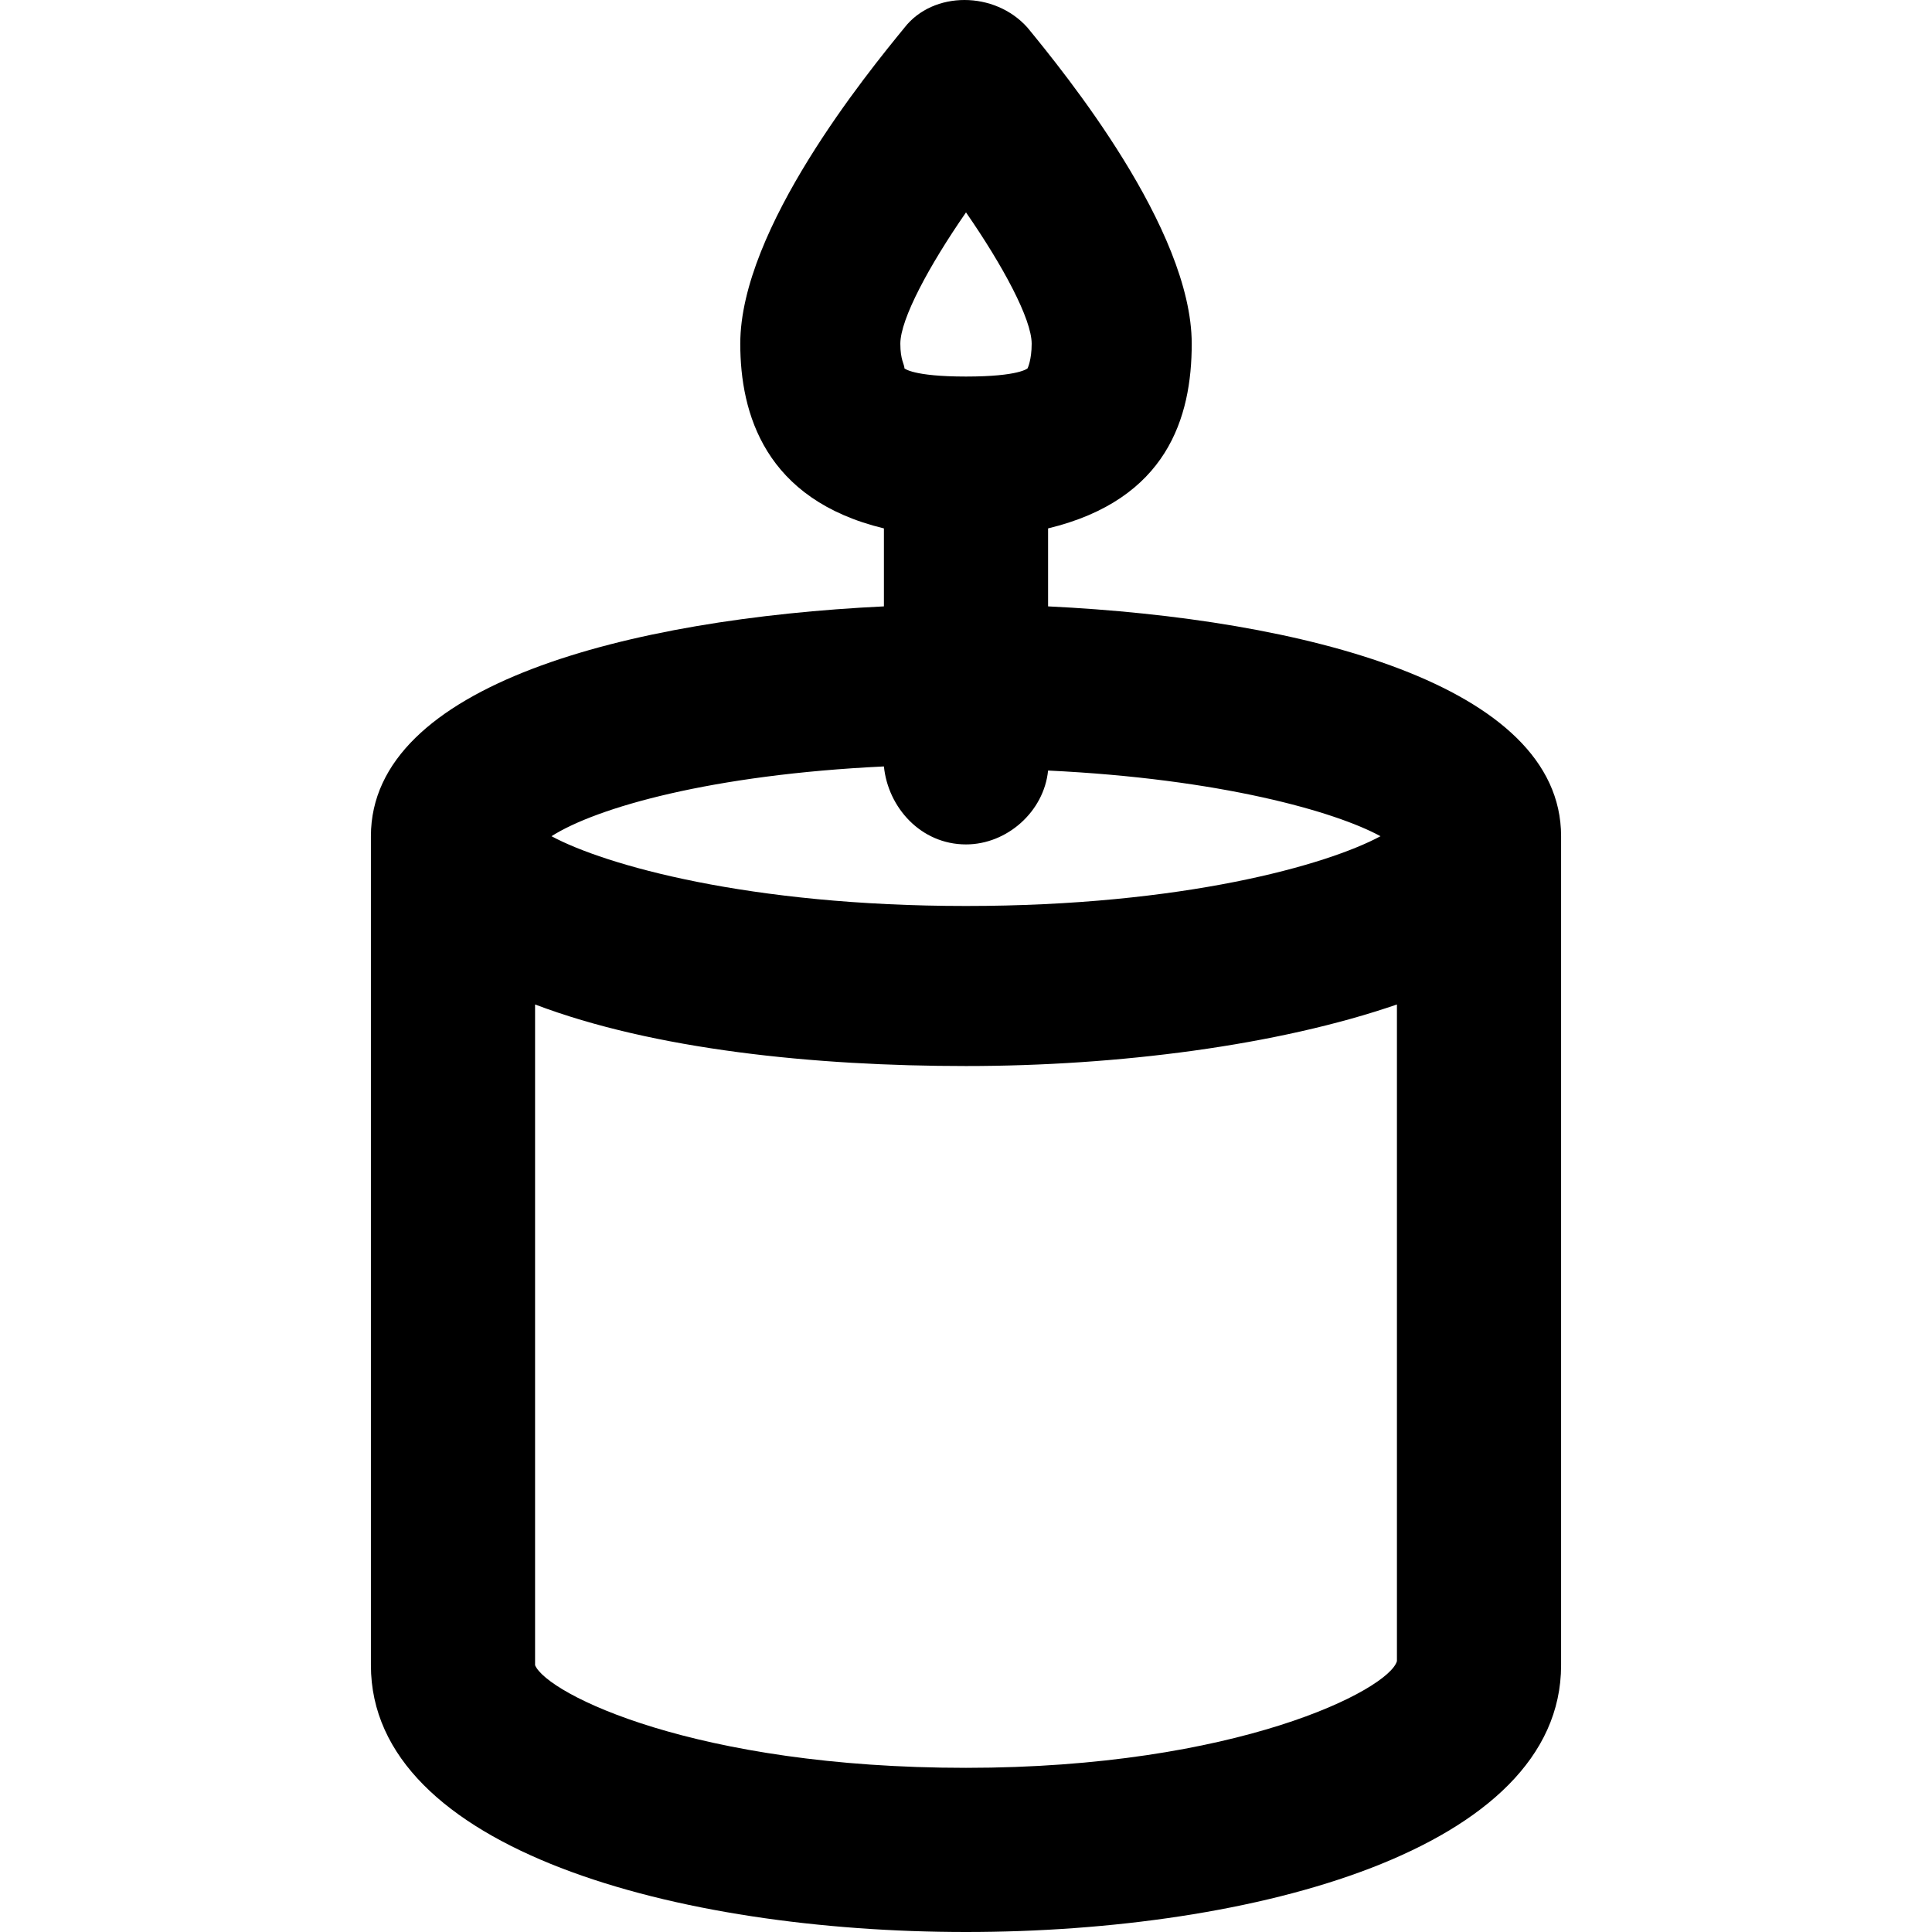
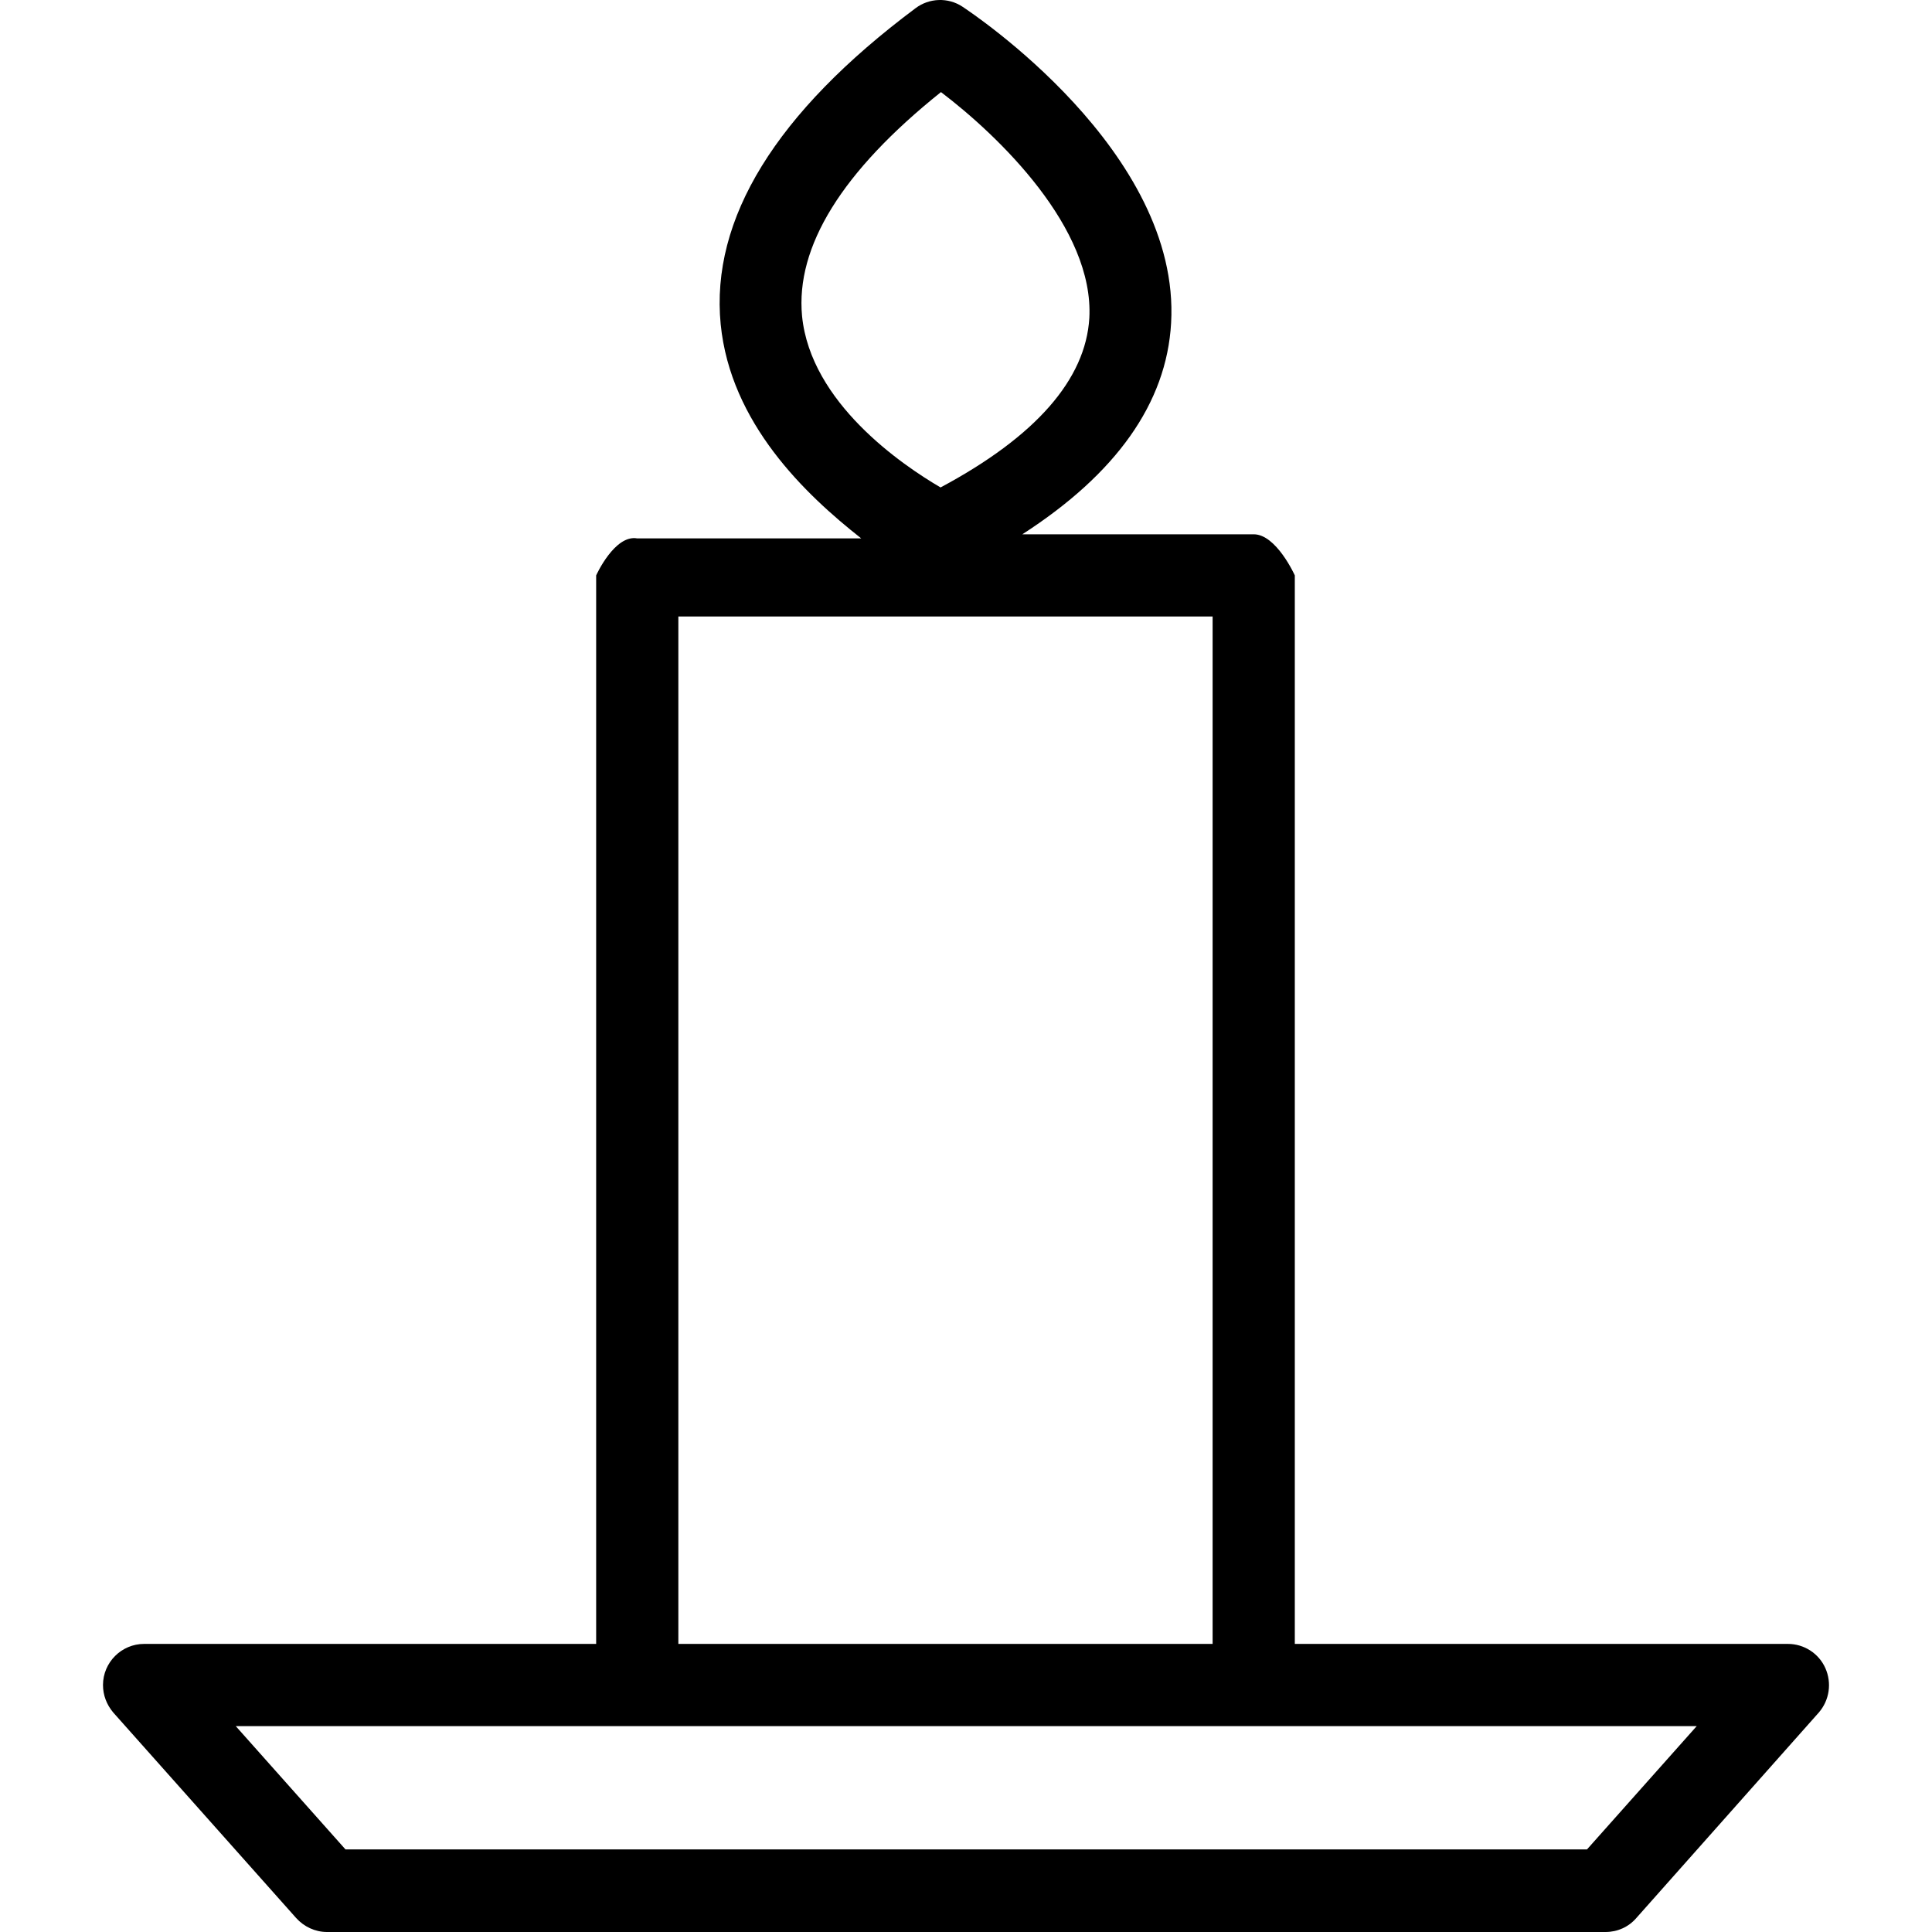
- <svg xmlns="http://www.w3.org/2000/svg" fill="#000000" height="800px" width="800px" version="1.1" id="Layer_1" viewBox="0 0 502.133 502.133" xml:space="preserve">
+ <svg xmlns="http://www.w3.org/2000/svg" fill="#000000" height="800px" width="800px" version="1.1" id="Layer_1" viewBox="0 0 501.448 501.448" xml:space="preserve">
  <g>
    <g>
-       <path d="M272.4,157.6v-20.267c30.933-7.467,37.333-28.8,37.333-48c0-29.867-33.067-70.4-42.667-82.133c-8.533-9.6-24.533-9.6-32,0    c-9.6,11.733-42.667,52.267-42.667,82.133c0,18.133,6.4,40.533,37.333,48V157.6C163.6,160.8,96.4,177.867,96.4,217.333V432.8    c0,48,80,69.333,154.667,69.333S405.733,480.8,405.733,432.8V217.333C405.733,177.867,338.533,160.8,272.4,157.6z M251.067,55.2    c9.6,13.867,17.067,27.733,17.067,34.133c0,4.267-1.067,6.4-1.067,6.4s-2.133,2.133-16,2.133c-13.867,0-16-2.133-16-2.133    c0-1.067-1.067-2.133-1.067-6.4C234,82.933,241.467,69.066,251.067,55.2z M229.733,199.2c1.067,10.667,9.6,20.267,21.333,20.267    c10.667,0,20.267-8.533,21.333-19.2c44.8,2.133,74.667,10.667,86.4,17.067c-13.867,7.467-51.2,18.133-107.733,18.133    c-56.534,0-93.867-10.667-107.733-18.133C155.067,209.867,184.933,201.333,229.733,199.2z M363.067,431.733    c-2.133,7.467-41.6,27.733-112,27.733s-108.8-19.2-112-26.667V261.066c30.933,11.733,72.533,16,112,16s81.067-5.333,112-16    V431.733z" />
+       <path d="M473.773,432.967c-1.707-3.84-5.547-6.293-9.707-6.293h-128V149.341c0,0-4.8-10.667-10.667-10.667h-60.053    c24.32-15.68,37.44-34.027,38.613-54.827c2.56-44.587-51.947-80.64-54.187-82.133c-3.733-2.453-8.64-2.24-12.16,0.427    c-36.267,27.093-53.227,54.72-50.56,82.027c2.56,25.707,21.973,44.16,36.48,55.573H165.4c-5.867-1.067-10.667,9.6-10.667,9.6    v277.333H37.4c-5.867,0-10.667,4.8-10.667,10.667c0,2.667,0.96,5.12,2.667,7.147l47.467,53.333c2.027,2.24,4.907,3.627,8,3.627    h331.84c3.093,0,5.973-1.28,8-3.627l47.36-53.333C474.84,441.288,475.48,436.808,473.773,432.967z M208.173,82.034    c-1.707-18.027,10.347-37.547,36.053-58.133c15.04,11.413,39.787,35.307,38.507,58.667c-0.96,15.893-13.867,30.72-38.613,43.947    C234.093,120.647,210.413,104.541,208.173,82.034z M176.066,160.007h138.667v266.667H176.066V160.007z M411.906,480.008H89.666    l-28.48-32h379.2L411.906,480.008z" />
    </g>
  </g>
</svg>
